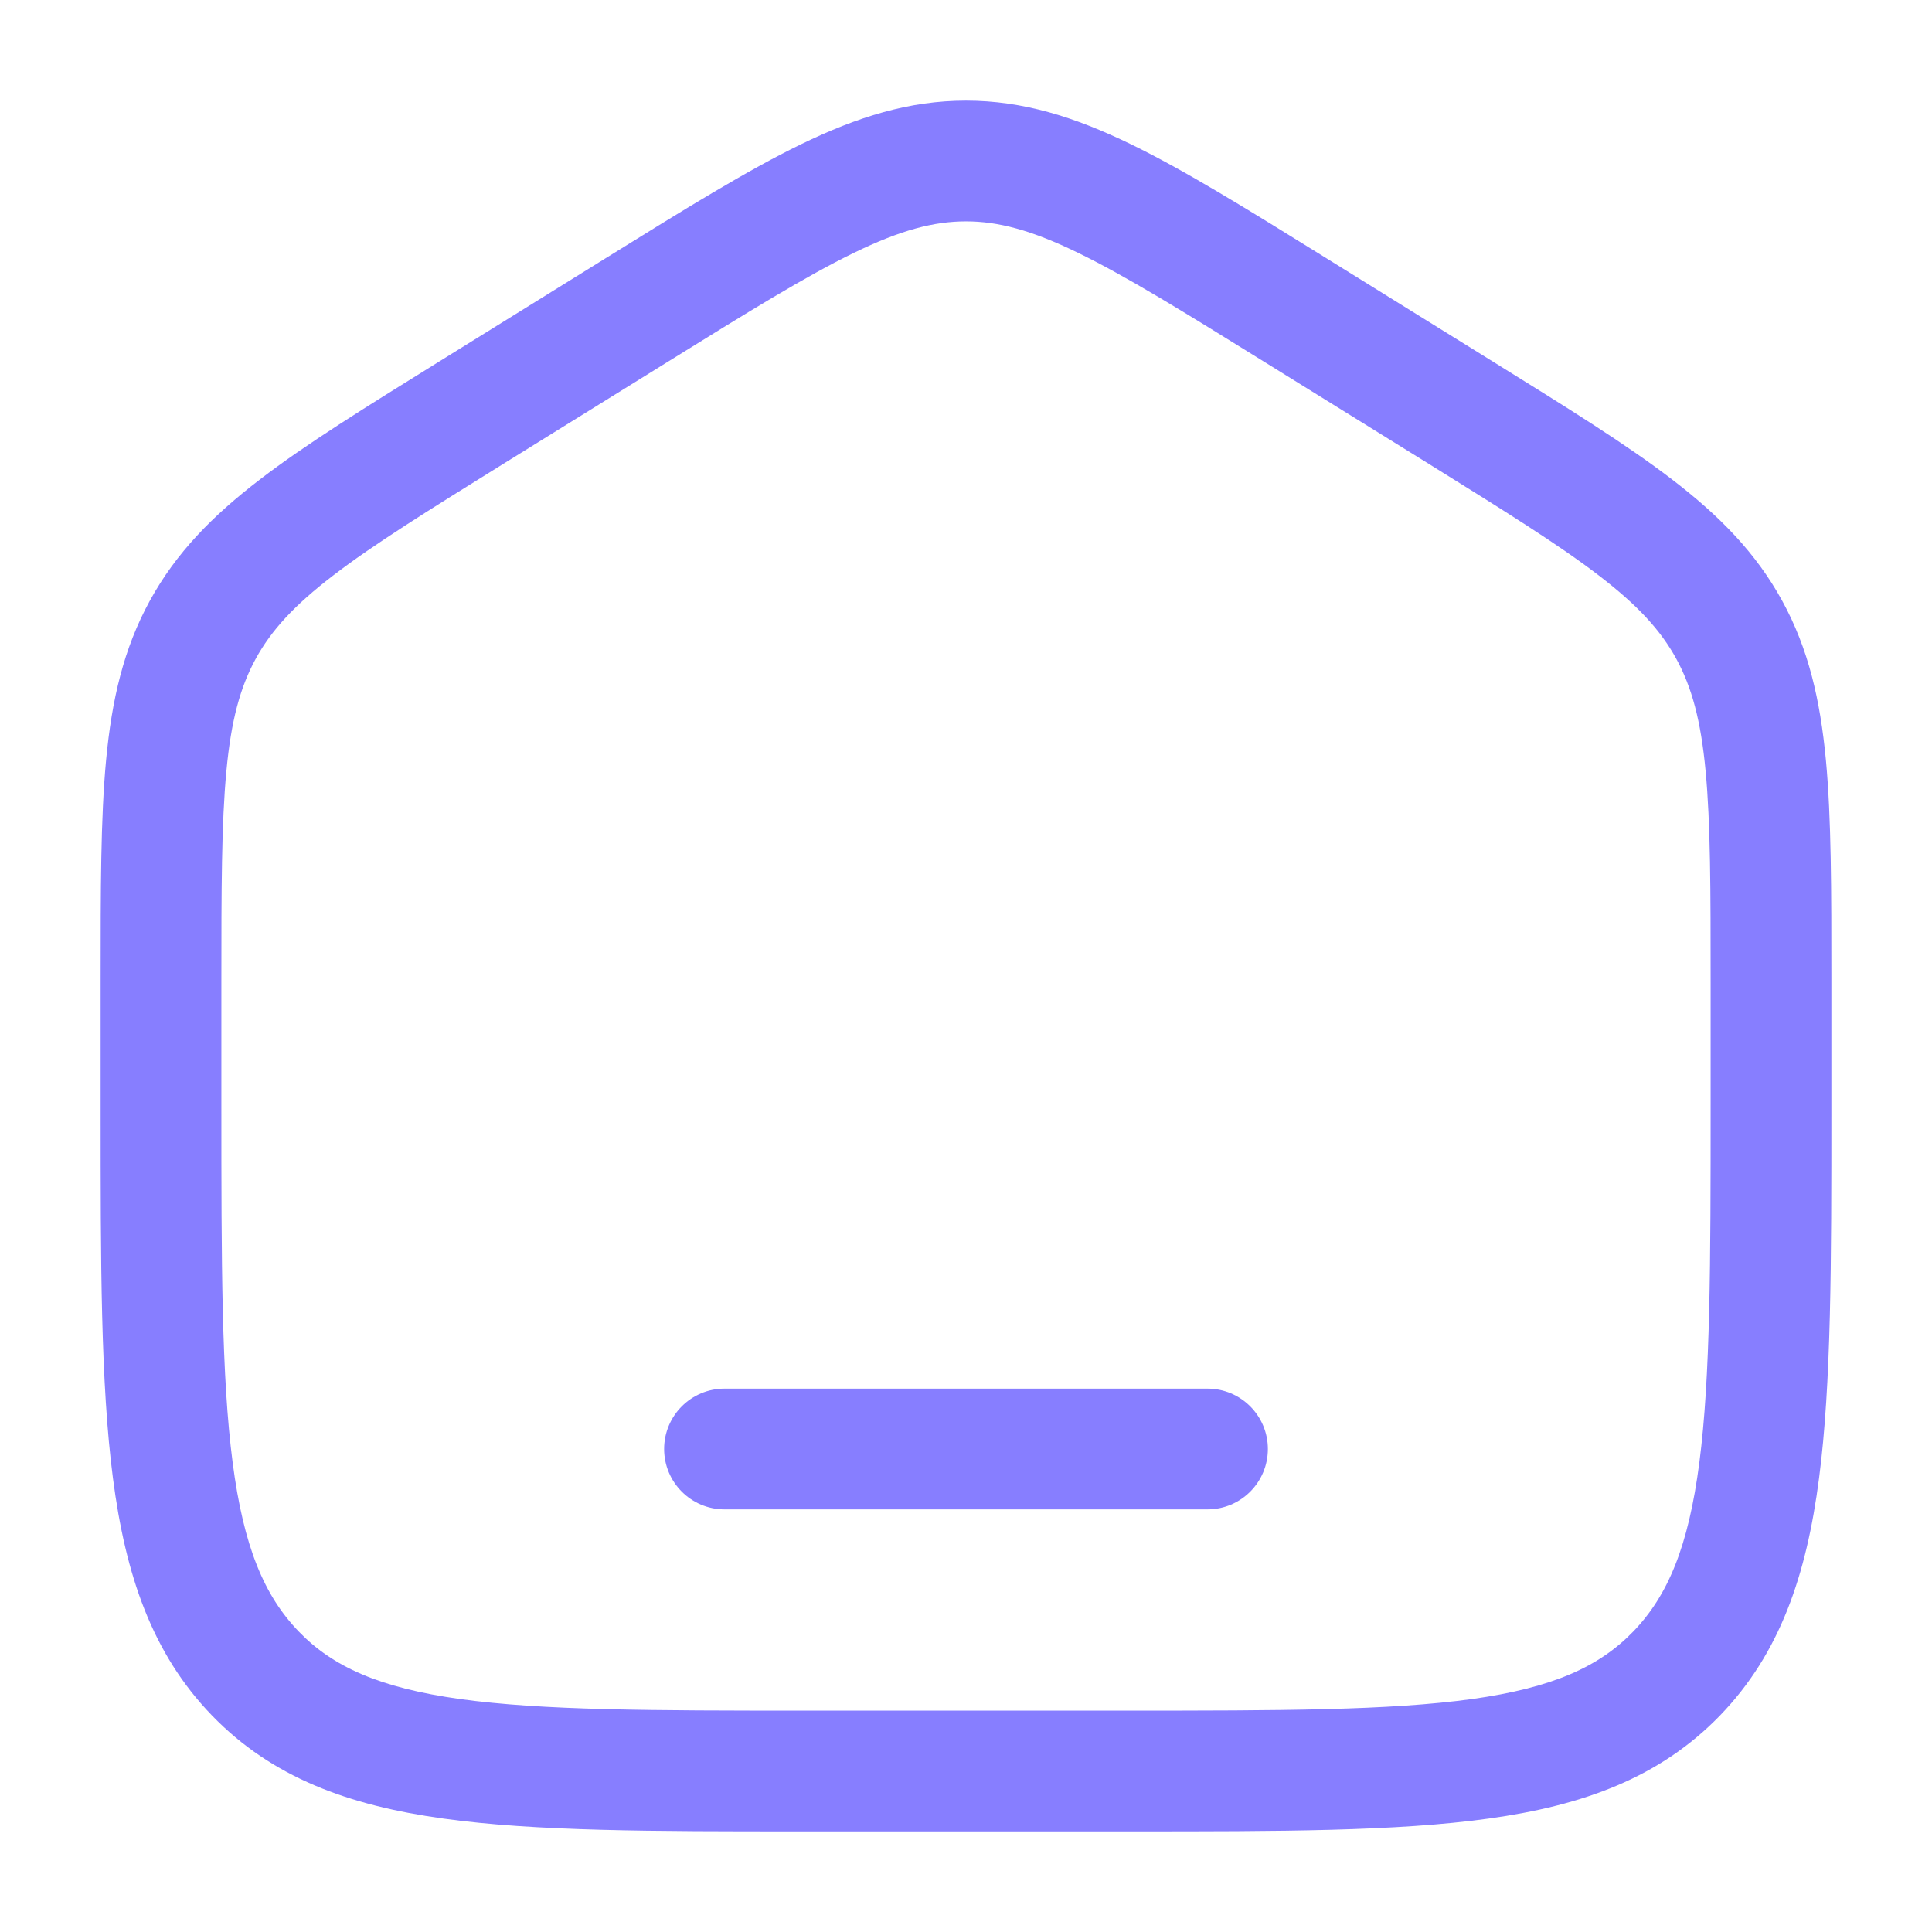
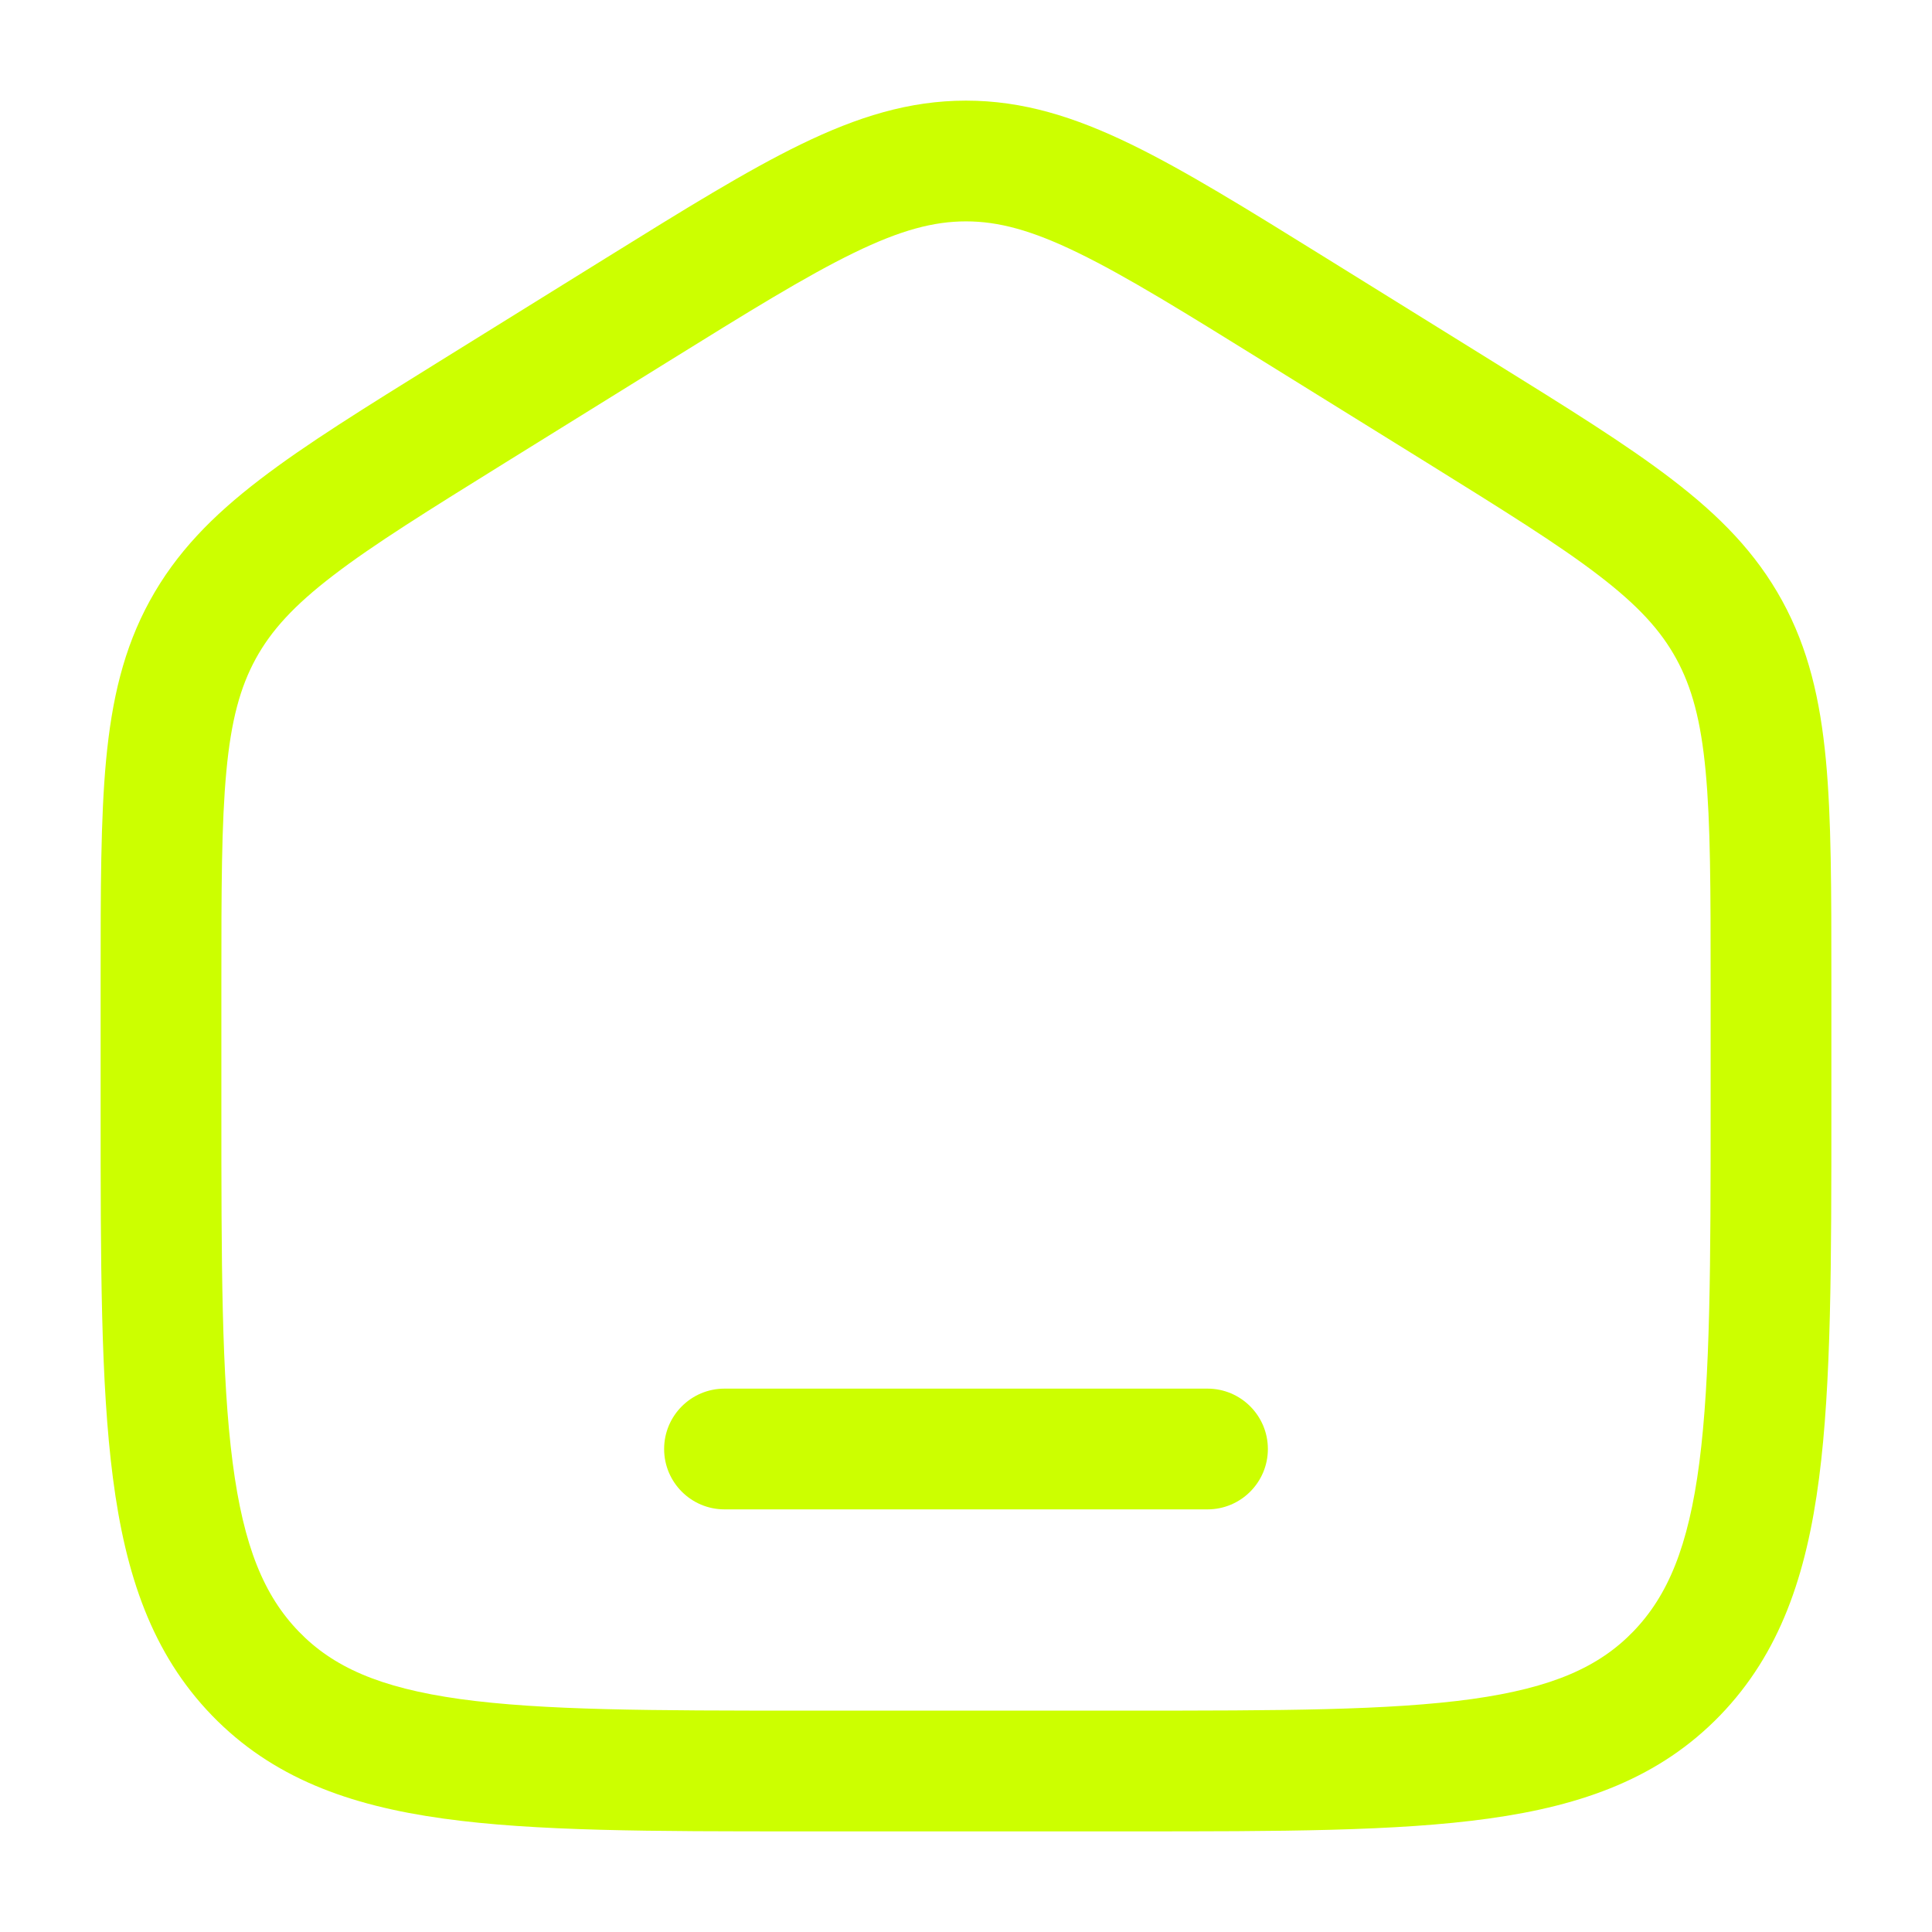
<svg xmlns="http://www.w3.org/2000/svg" width="24" height="24" viewBox="0 0 24 24" fill="none">
-   <path d="M9 17.25C8.586 17.25 8.25 17.586 8.25 18C8.25 18.414 8.586 18.75 9 18.75H15C15.414 18.75 15.75 18.414 15.75 18C15.75 17.586 15.414 17.25 15 17.25H9Z" fill="#877EFF" />
-   <path fill-rule="evenodd" clip-rule="evenodd" d="M12 1.25C11.292 1.25 10.649 1.453 9.951 1.792C9.276 2.12 8.496 2.604 7.523 3.208L5.456 4.491C4.535 5.063 3.797 5.52 3.229 5.956C2.64 6.407 2.188 6.866 1.861 7.463C1.535 8.058 1.389 8.692 1.318 9.441C1.25 10.166 1.25 11.054 1.25 12.167V13.78C1.25 15.684 1.25 17.187 1.403 18.362C1.559 19.567 1.889 20.54 2.632 21.309C3.38 22.082 4.33 22.428 5.508 22.591C6.648 22.75 8.106 22.75 9.942 22.75H14.058C15.894 22.75 17.352 22.75 18.492 22.591C19.669 22.428 20.62 22.082 21.368 21.309C22.111 20.54 22.441 19.567 22.597 18.362C22.75 17.187 22.75 15.684 22.75 13.78V12.167C22.75 11.054 22.75 10.166 22.682 9.441C22.611 8.692 22.465 8.058 22.139 7.463C21.812 6.866 21.36 6.407 20.771 5.956C20.203 5.52 19.465 5.063 18.544 4.491L16.477 3.208C15.504 2.604 14.724 2.12 14.049 1.792C13.351 1.453 12.708 1.25 12 1.25ZM8.28 4.504C9.295 3.874 10.009 3.432 10.607 3.141C11.188 2.858 11.6 2.75 12 2.75C12.4 2.75 12.812 2.858 13.393 3.141C13.991 3.432 14.705 3.874 15.72 4.504L17.721 5.745C18.681 6.342 19.356 6.761 19.859 7.147C20.349 7.522 20.63 7.831 20.823 8.183C21.016 8.536 21.129 8.949 21.188 9.581C21.249 10.229 21.25 11.046 21.25 12.204V13.725C21.25 15.696 21.248 17.101 21.11 18.168C20.974 19.216 20.717 19.824 20.289 20.267C19.865 20.706 19.287 20.966 18.286 21.106C17.26 21.248 15.908 21.25 14 21.25H10C8.092 21.25 6.74 21.248 5.714 21.106C4.713 20.966 4.135 20.706 3.711 20.267C3.283 19.824 3.026 19.216 2.89 18.168C2.751 17.101 2.75 15.696 2.75 13.725V12.204C2.75 11.046 2.751 10.229 2.812 9.581C2.871 8.949 2.984 8.536 3.177 8.183C3.37 7.831 3.651 7.522 4.141 7.147C4.644 6.761 5.319 6.342 6.28 5.745L8.28 4.504Z" fill="#877EFF" />
+   <path d="M9 17.25C8.586 17.25 8.25 17.586 8.25 18C8.25 18.414 8.586 18.75 9 18.75H15C15.414 18.75 15.75 18.414 15.75 18C15.75 17.586 15.414 17.25 15 17.25H9Z" fill="#CCFF00" />
+   <path fill-rule="evenodd" clip-rule="evenodd" d="M12 1.25C11.292 1.25 10.649 1.453 9.951 1.792C9.276 2.12 8.496 2.604 7.523 3.208L5.456 4.491C4.535 5.063 3.797 5.52 3.229 5.956C2.64 6.407 2.188 6.866 1.861 7.463C1.535 8.058 1.389 8.692 1.318 9.441C1.25 10.166 1.25 11.054 1.25 12.167V13.78C1.25 15.684 1.25 17.187 1.403 18.362C1.559 19.567 1.889 20.54 2.632 21.309C3.38 22.082 4.33 22.428 5.508 22.591C6.648 22.75 8.106 22.75 9.942 22.75H14.058C15.894 22.75 17.352 22.75 18.492 22.591C19.669 22.428 20.62 22.082 21.368 21.309C22.111 20.54 22.441 19.567 22.597 18.362C22.75 17.187 22.75 15.684 22.75 13.78V12.167C22.75 11.054 22.75 10.166 22.682 9.441C22.611 8.692 22.465 8.058 22.139 7.463C21.812 6.866 21.36 6.407 20.771 5.956C20.203 5.52 19.465 5.063 18.544 4.491L16.477 3.208C15.504 2.604 14.724 2.12 14.049 1.792C13.351 1.453 12.708 1.25 12 1.25ZM8.28 4.504C9.295 3.874 10.009 3.432 10.607 3.141C11.188 2.858 11.6 2.75 12 2.75C12.4 2.75 12.812 2.858 13.393 3.141C13.991 3.432 14.705 3.874 15.72 4.504L17.721 5.745C18.681 6.342 19.356 6.761 19.859 7.147C20.349 7.522 20.63 7.831 20.823 8.183C21.016 8.536 21.129 8.949 21.188 9.581C21.249 10.229 21.25 11.046 21.25 12.204V13.725C21.25 15.696 21.248 17.101 21.11 18.168C20.974 19.216 20.717 19.824 20.289 20.267C19.865 20.706 19.287 20.966 18.286 21.106C17.26 21.248 15.908 21.25 14 21.25H10C8.092 21.25 6.74 21.248 5.714 21.106C4.713 20.966 4.135 20.706 3.711 20.267C3.283 19.824 3.026 19.216 2.89 18.168C2.751 17.101 2.75 15.696 2.75 13.725V12.204C2.75 11.046 2.751 10.229 2.812 9.581C2.871 8.949 2.984 8.536 3.177 8.183C3.37 7.831 3.651 7.522 4.141 7.147C4.644 6.761 5.319 6.342 6.28 5.745L8.28 4.504Z" fill="#CCFF00" />
</svg>
